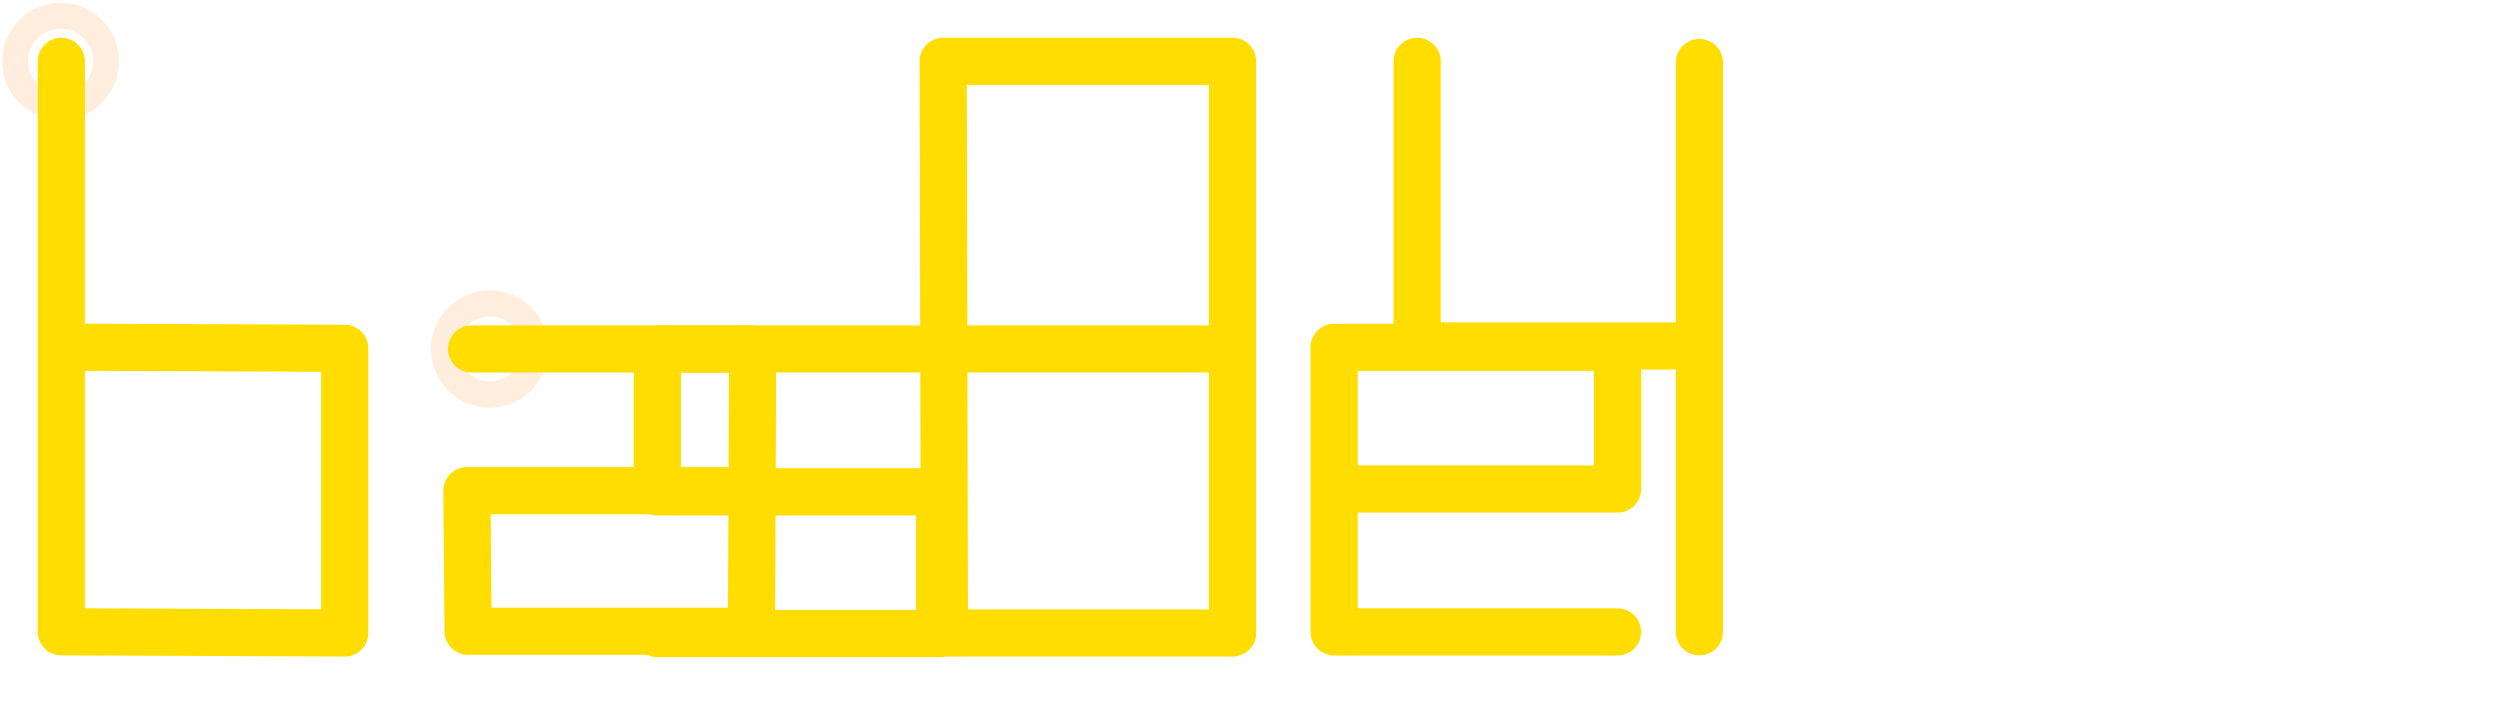
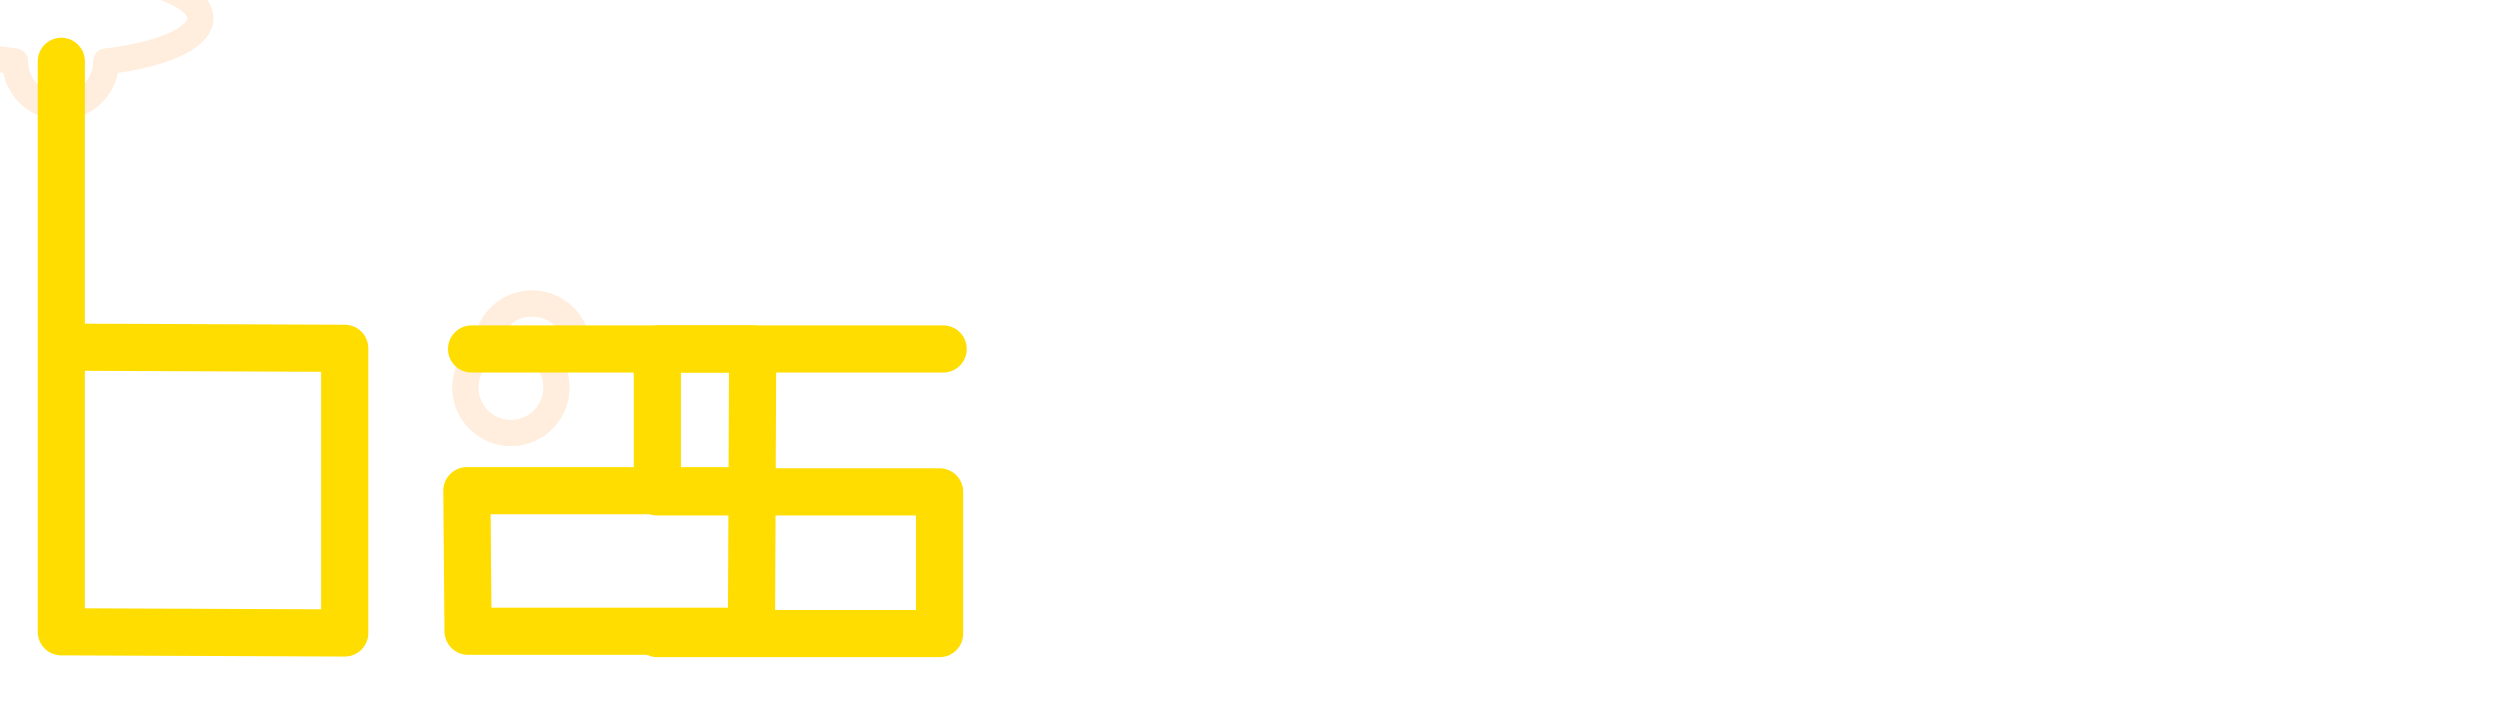
<svg xmlns="http://www.w3.org/2000/svg" width="530.12" height="148.72" id="svg2" version="1.1">
  <defs>
    <style type="text/css">
    path {
      fill:none;
      stroke-linecap:round;
      stroke-linejoin:round;
      stroke-miterlimit:4;
    }
    #circles path {
      stroke:#fed;
      stroke-width:5.5;
      stroke-opacity:1;
    }
    #text path {
      stroke:#ffdd00;
      stroke-width:10;
      stroke-opacity:1;
    }
    </style>
  </defs>
  <g id="img">
    <g id="circles">
-       <path id="a" d="m 113.5,74 a 9.66,9.66 0 1 1 -19.32,0 9.66,9.66 0 1 1 19.32,0 z" />
-       <path id="a" d="m 113.5,74 a 9.66,9.66 0 1 1 -19.32,0 9.66,9.66 0 1 1 19.32,0 z" />
-       <path id="b" d="m 22.5,13 a 9.65,9.65 0 1 1 -19.3,0 9.66,9.66 0 1 1 19.32,0 z" />
+       <path id="a" d="m 113.5,74 a 9.66,9.66 0 1 1 -10.32,0 9.66,9.66 0 1 1 19.32,0 z" />
+       <path id="a" d="m 113.5,74 a 9.66,9.66 0 1 1 -10.32,0 9.66,9.66 0 1 1 19.32,0 z" />
+       <path id="b" d="m 22.5,13 a 9.65,9.65 0 1 1 -19.3,0 29.66,9.66 0 1 1 19.32,0 z" />
    </g>
    <g id="text">
      <path id="A" d="m 13,13 0,120.97 60.1,0.25 0,-60.36 -60.1,-0.25" />
      <path id="n" d="m 100,74 59.6,0 -0.25,59.85 -60.1,0 -0.25,-29.8 60.61,0" />
      <path id="b" d="m 200,74 -60.61,0 0,30.3 59.85,0 0,30.05 -59.85,0" />
-       <path id="0" d="m 343,134 -60.1,0 0,-60.36 60.1,0 0,30.05 -59.6,0" />
-       <path id="0" d="m 300.5,13 0,60.36 59.85,0 0,60.61 0,-120.71" />
-       <path id="@" d="m 200,13 61.37,0 0,61 -60,0 60,0 0,60.22 -61.11,0 z" />
    </g>
  </g>
</svg>
